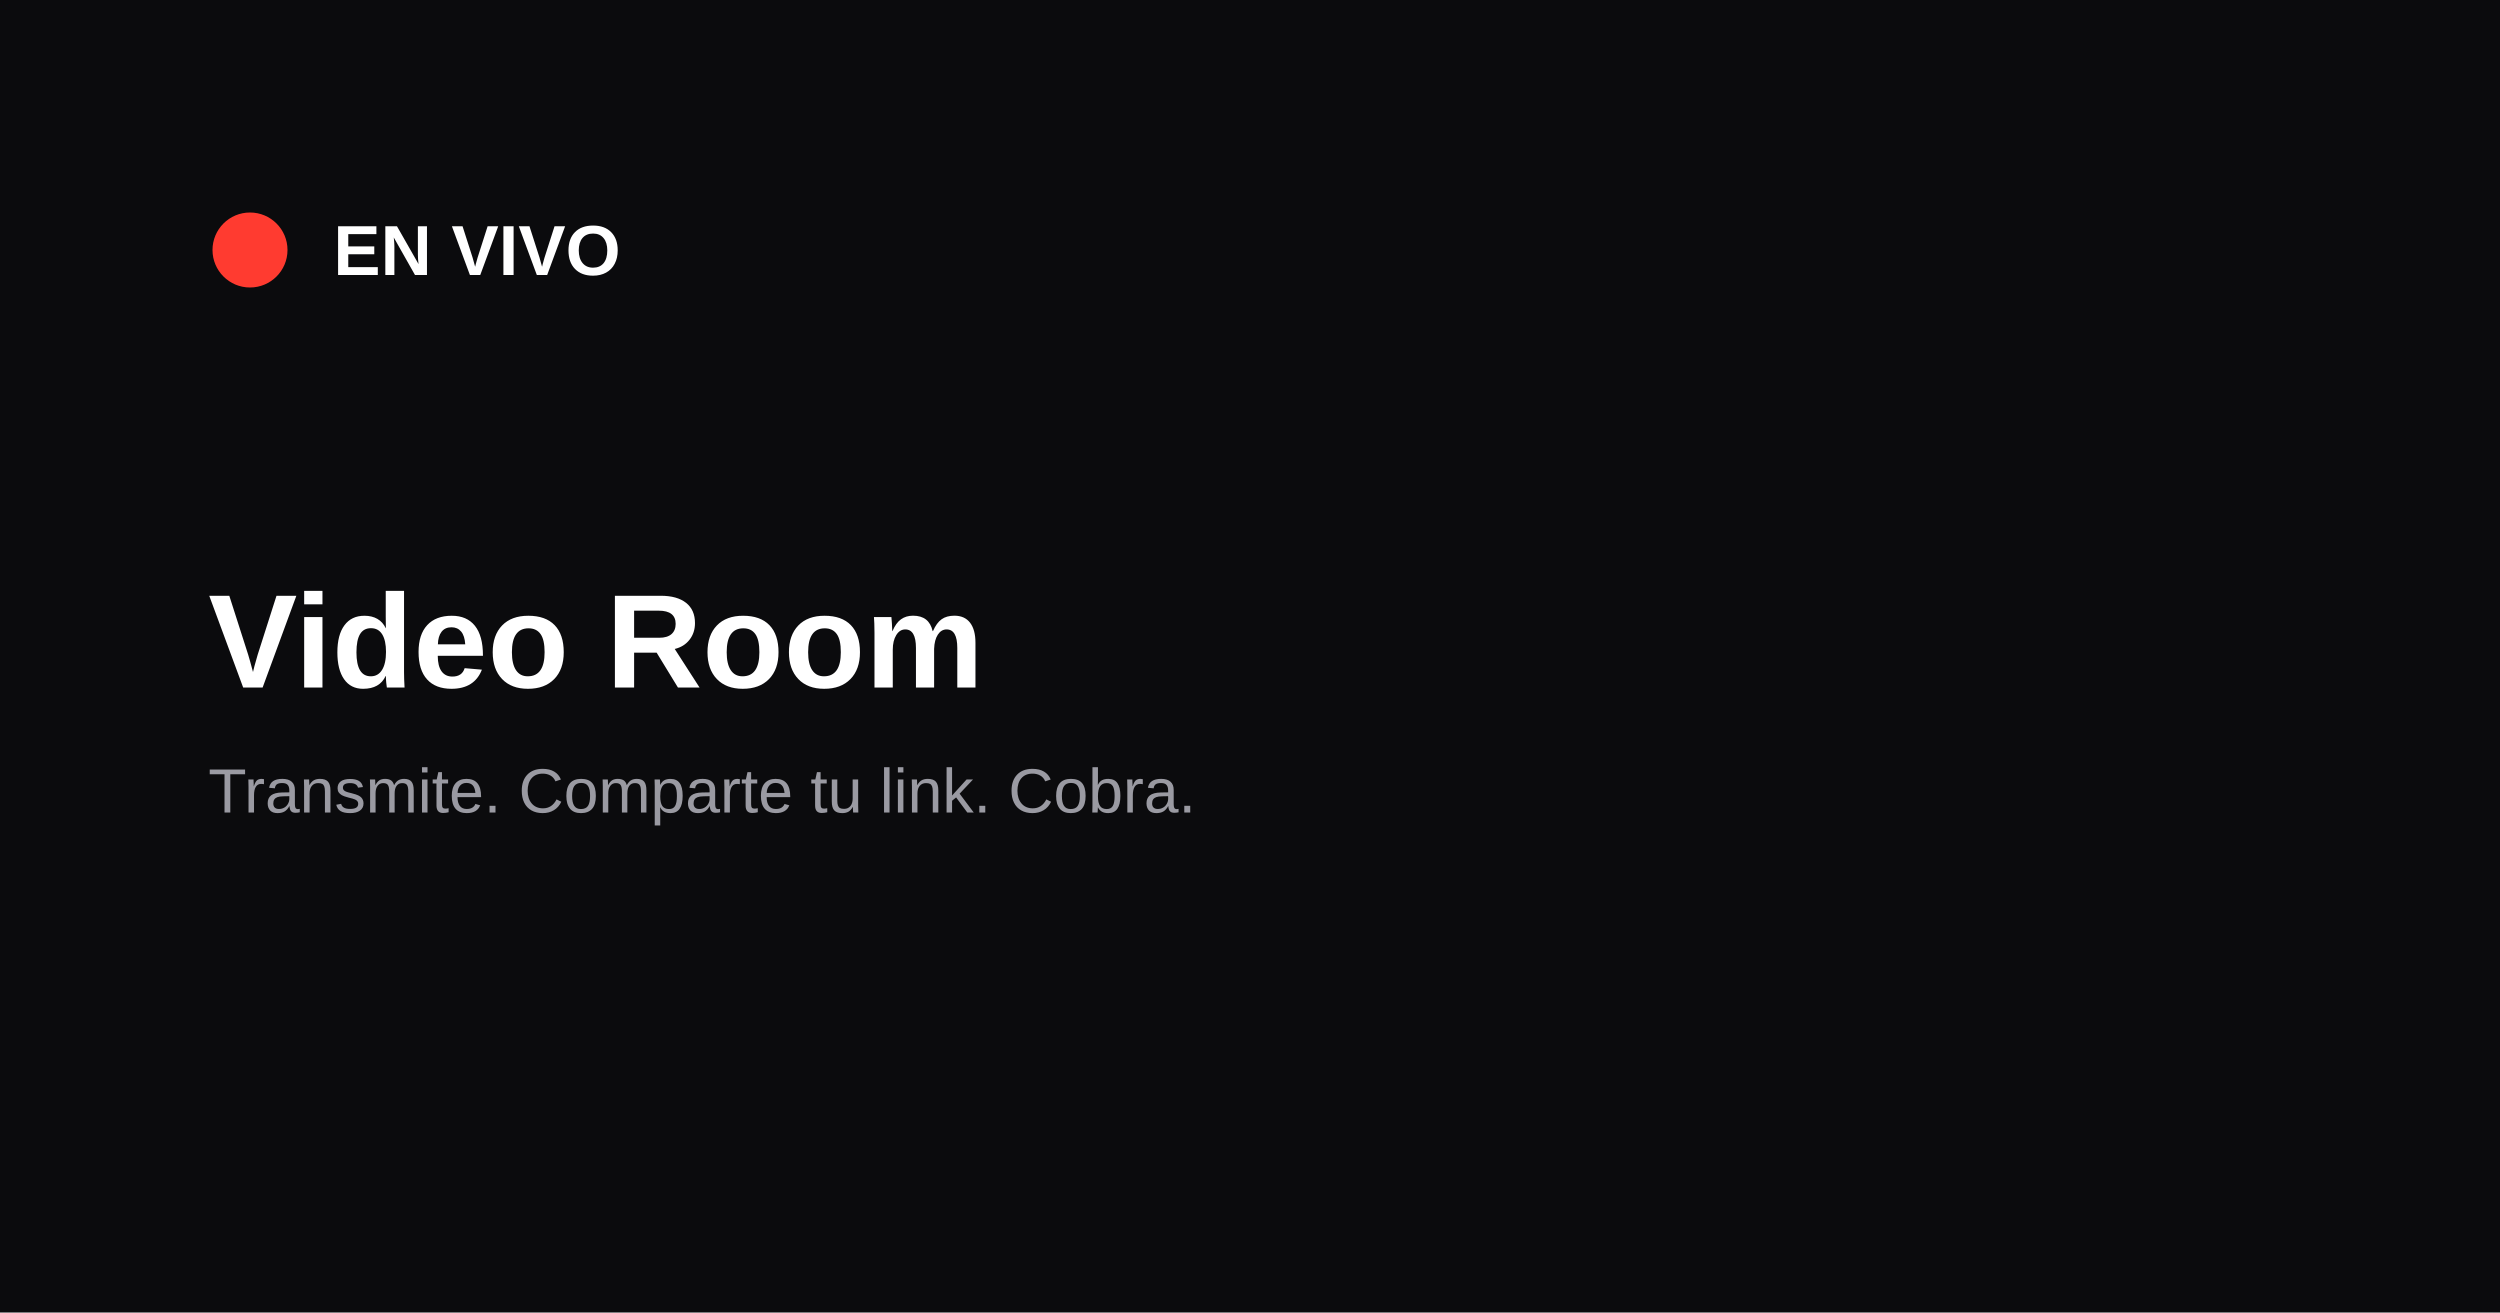
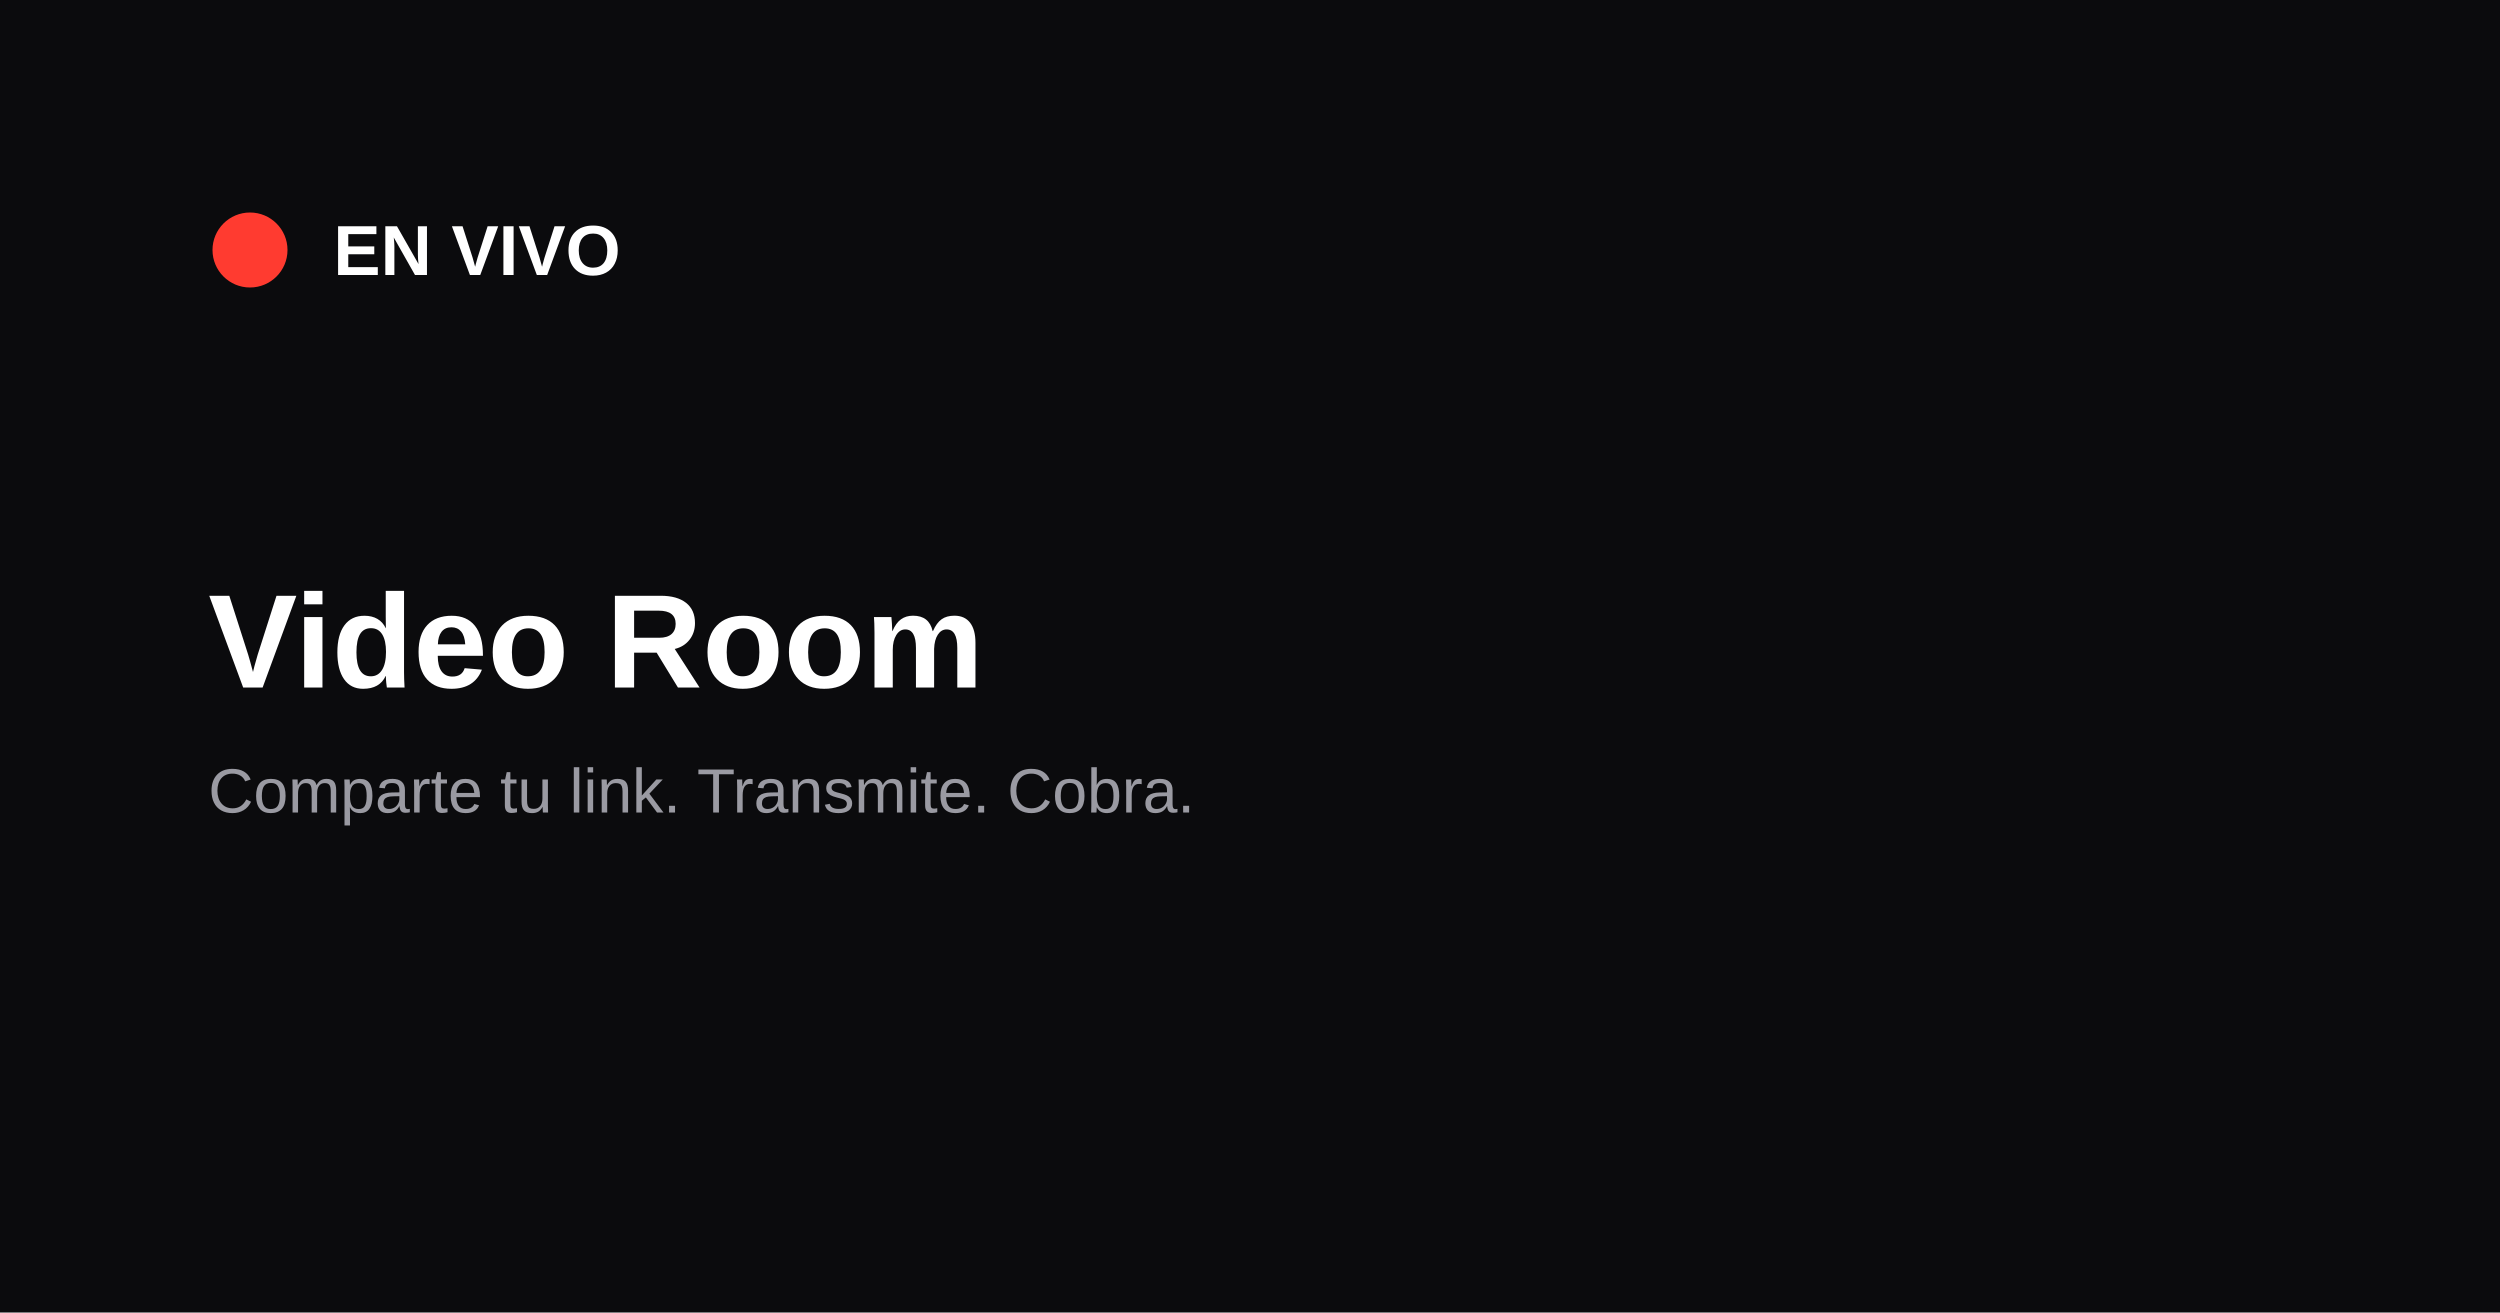
<svg xmlns="http://www.w3.org/2000/svg" width="1200" height="630" viewBox="0 0 1200 630">
  <rect width="1200" height="630" fill="#0b0b0d" />
  <circle cx="120" cy="120" r="18" fill="#ff3b30" />
  <text x="160" y="132" font-family="Arial, sans-serif" font-size="34" fill="#ffffff" font-weight="bold">EN VIVO</text>
  <text x="100" y="330" font-family="Arial, sans-serif" font-size="64" fill="#ffffff" font-weight="bold">Video Room</text>
-   <text x="100" y="390" font-family="Arial, sans-serif" font-size="30" fill="#9a9aa2">Transmite. Comparte tu link. Cobra.</text>
+   <text x="100" y="390" font-family="Arial, sans-serif" font-size="30" fill="#9a9aa2">Comparte tu link. Transmite. Cobra.</text>
</svg>
